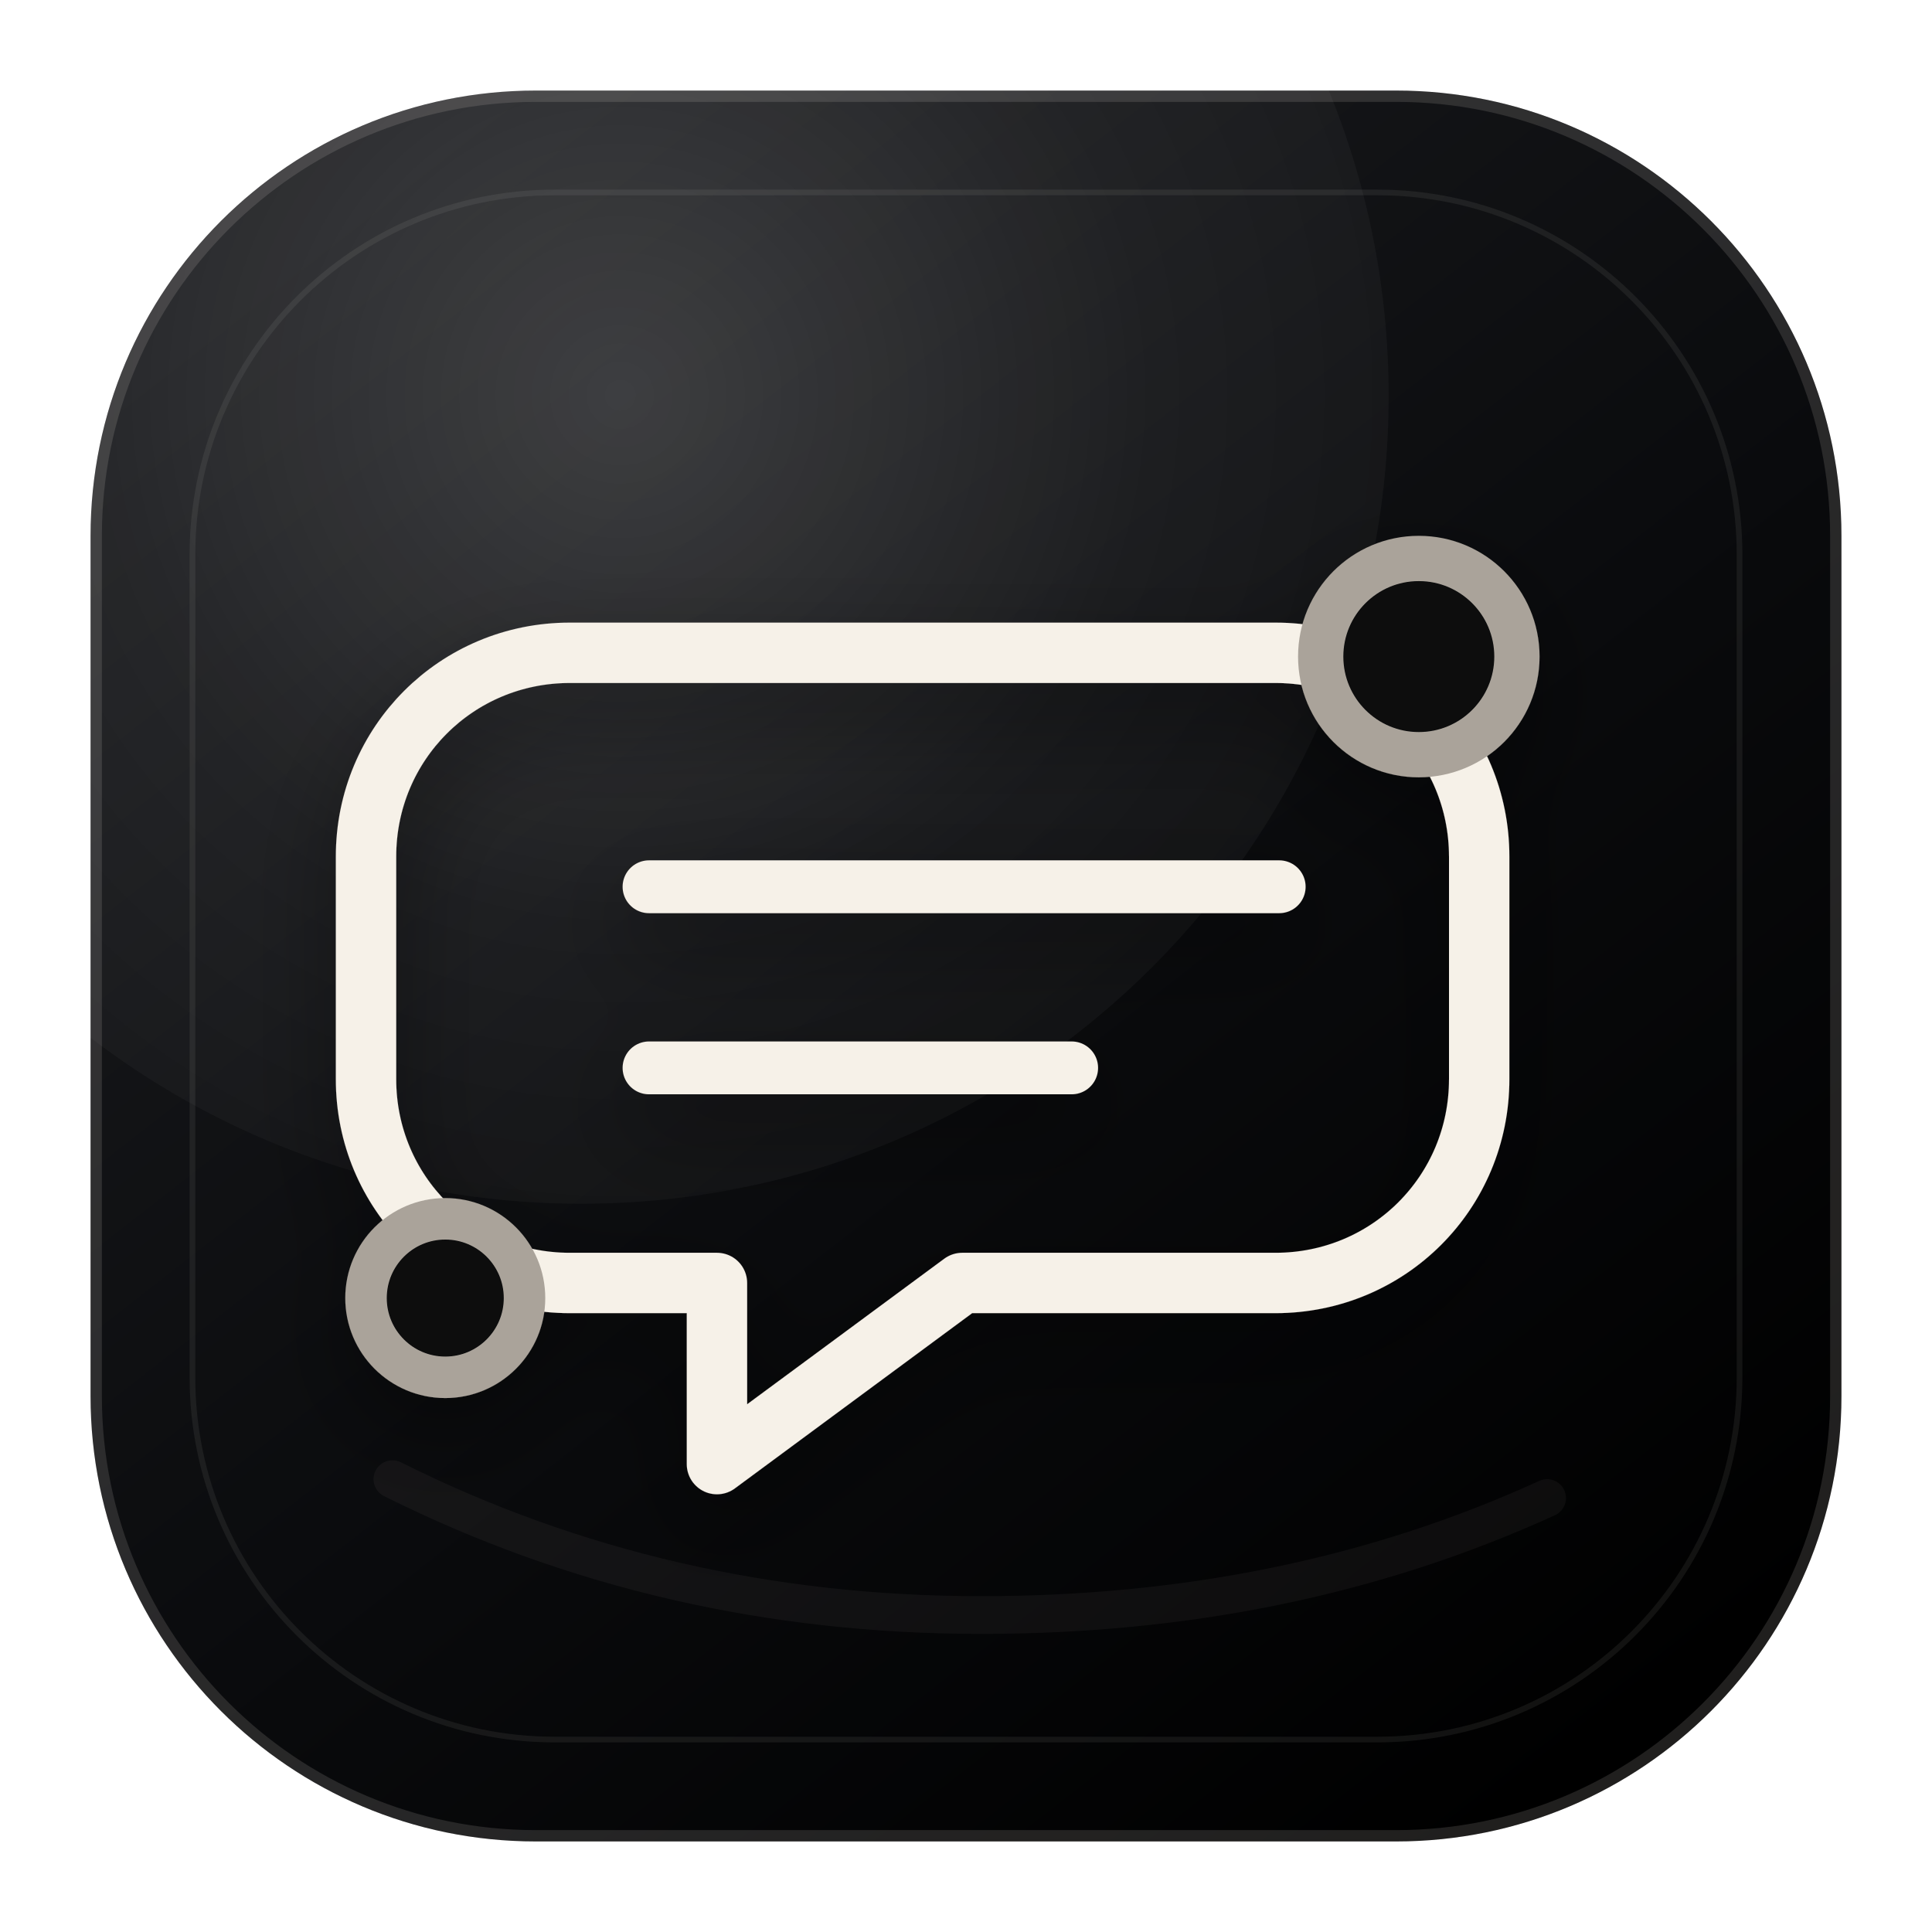
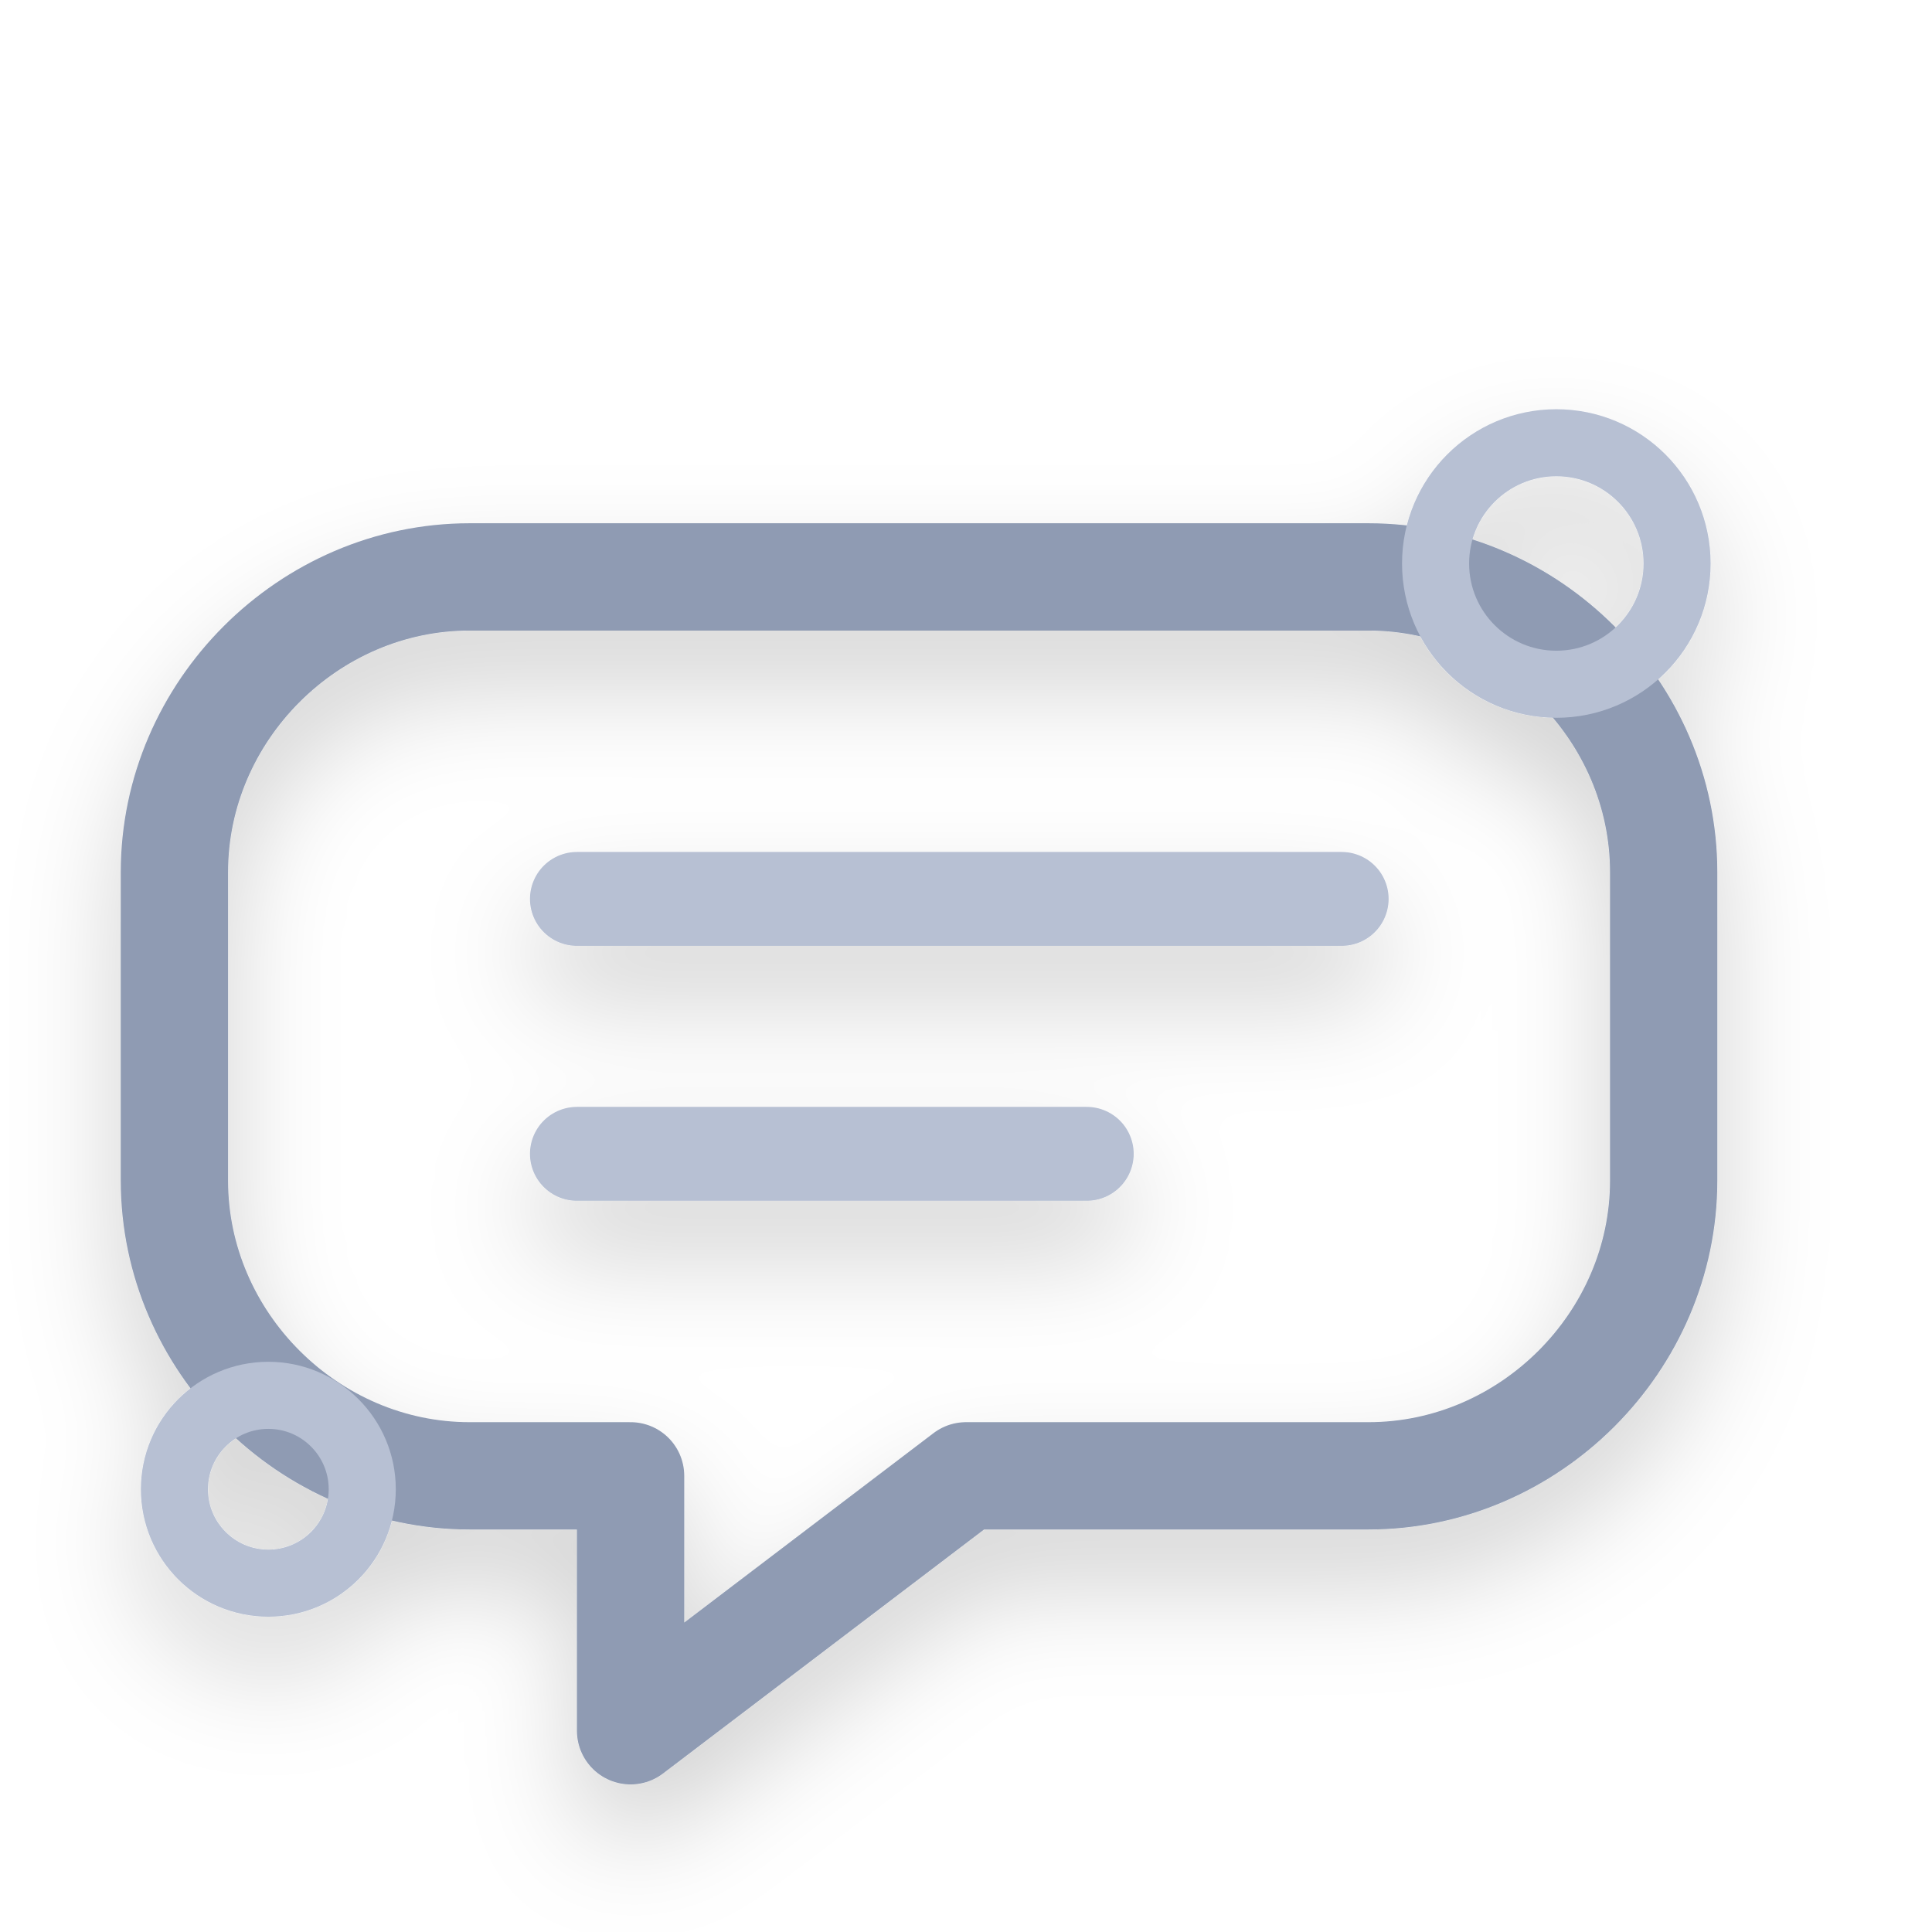
- <svg xmlns="http://www.w3.org/2000/svg" width="512" height="512" viewBox="0 0 512 512" role="img" aria-label="国际社区 / SOCIAL">
+ <svg xmlns="http://www.w3.org/2000/svg" width="144" height="144" viewBox="0 0 144 144" role="img" aria-label="国际社区 / SOCIAL">
  <defs>
-     <linearGradient id="bg" x1="94" y1="50" x2="420" y2="468" gradientUnits="userSpaceOnUse">
-       <stop offset="0" stop-color="#1b1c1f" />
-       <stop offset=".58" stop-color="#090a0c" />
-       <stop offset="1" stop-color="#000000" />
-     </linearGradient>
-     <radialGradient id="sheen" cx="0" cy="0" r="1" gradientUnits="userSpaceOnUse" gradientTransform="translate(164 104) rotate(42) scale(326)">
-       <stop offset="0" stop-color="#ffffff" stop-opacity=".17" />
-       <stop offset=".44" stop-color="#ffffff" stop-opacity=".055" />
-       <stop offset="1" stop-color="#ffffff" stop-opacity="0" />
-     </radialGradient>
-     <filter id="markShadow" x="-18%" y="-18%" width="136%" height="148%">
-       <feDropShadow dx="0" dy="10" stdDeviation="12" flood-color="#000000" flood-opacity=".38" />
+     <filter id="shadow" x="-25%" y="-25%" width="150%" height="160%">
+       <feDropShadow dx="0" dy="4" stdDeviation="4" flood-color="#000000" flood-opacity=".18" />
    </filter>
  </defs>
-   <rect x="24" y="24" width="464" height="464" rx="118" fill="url(#bg)" />
-   <rect x="25.5" y="25.5" width="461" height="461" rx="116.5" fill="none" stroke="#f8f3e8" stroke-width="3" stroke-opacity=".13" />
-   <rect x="51" y="51" width="410" height="410" rx="96" fill="none" stroke="#f8f3e8" stroke-width="1.5" stroke-opacity=".07" />
-   <circle cx="154" cy="105" r="214" fill="url(#sheen)" />
-   <path d="M104 392c48 24 100 36 156 36 54 0 104-10 150-31" fill="none" stroke="#f8f3e8" stroke-width="10" stroke-linecap="round" stroke-opacity=".045" />
-   <g filter="url(#markShadow)">
-     <path d="M151 173h187c30 0 54 24 54 54v59c0 30-24 54-54 54h-83l-65 48v-48h-39c-30 0-54-24-54-54v-59c0-30 24-54 54-54z" fill="none" stroke="#f6f1e8" stroke-width="16" stroke-linejoin="round" />
-     <path d="M172 235h167M172 283h112" fill="none" stroke="#f6f1e8" stroke-width="14" stroke-linecap="round" />
-     <circle cx="376" cy="174" r="26" fill="#090a0c" stroke="#aaa39a" stroke-width="12" />
-     <circle cx="118" cy="344" r="21" fill="#090a0c" stroke="#aaa39a" stroke-width="11" />
+   <g filter="url(#shadow)">
+     <path d="M35 43h67c12 0 22 10 22 22v23c0 12-10 22-22 22H72l-25 19v-19H35c-12 0-22-10-22-22V65c0-12 10-22 22-22z" fill="none" stroke="#8f9bb3" stroke-width="8" stroke-linecap="round" stroke-linejoin="round" />
+     <path d="M43 67h57M43 86h38" fill="none" stroke="#b7c0d3" stroke-width="7" stroke-linecap="round" stroke-linejoin="round" />
+     <circle cx="116" cy="42" r="9" fill="none" stroke="#b7c0d3" stroke-width="5" />
+     <circle cx="20" cy="111" r="7" fill="none" stroke="#b7c0d3" stroke-width="5" />
  </g>
</svg>
